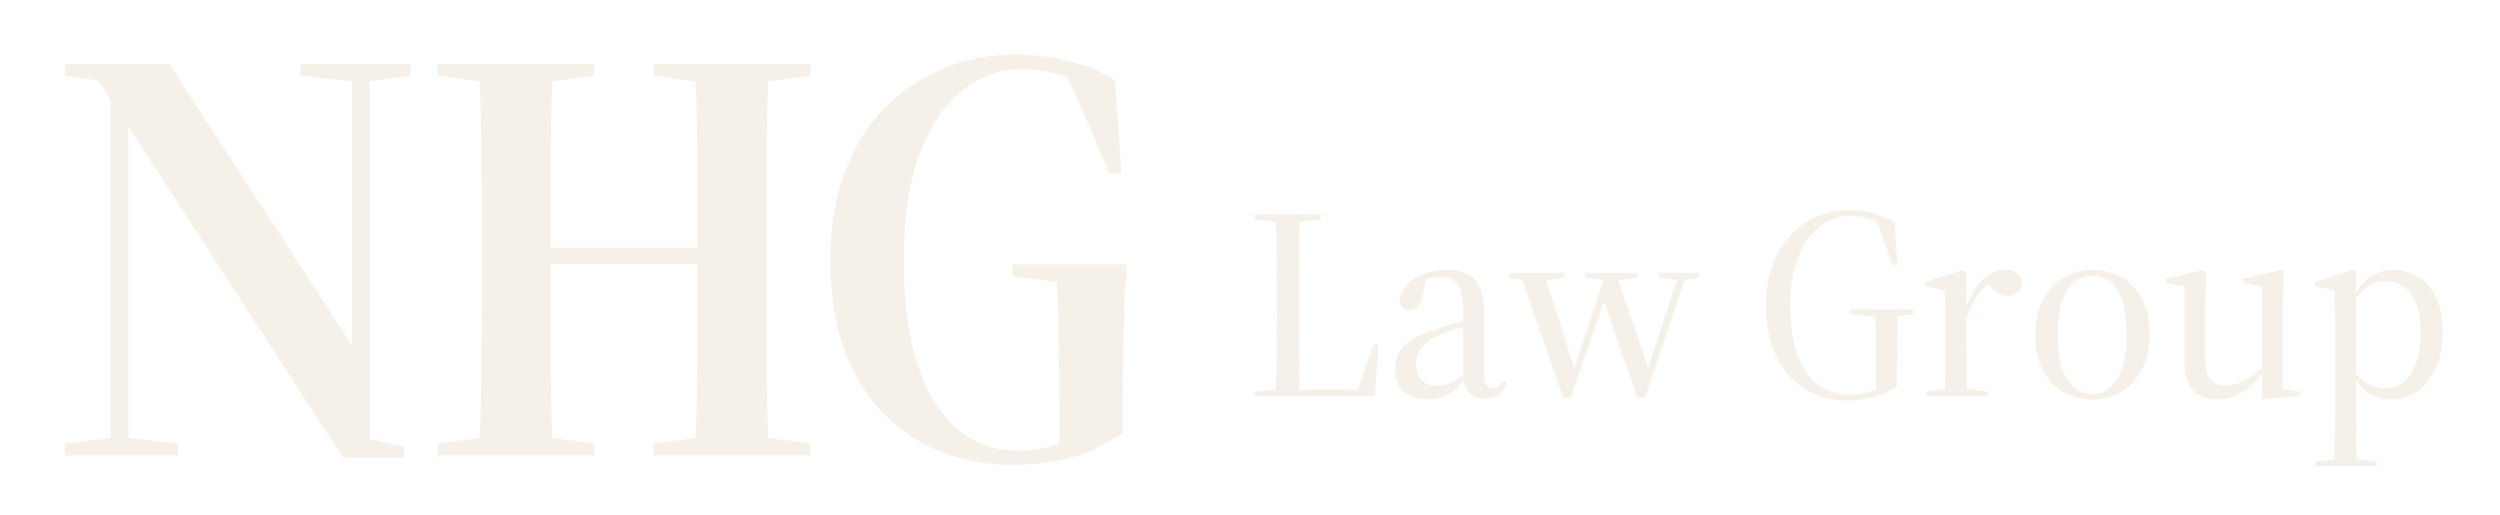
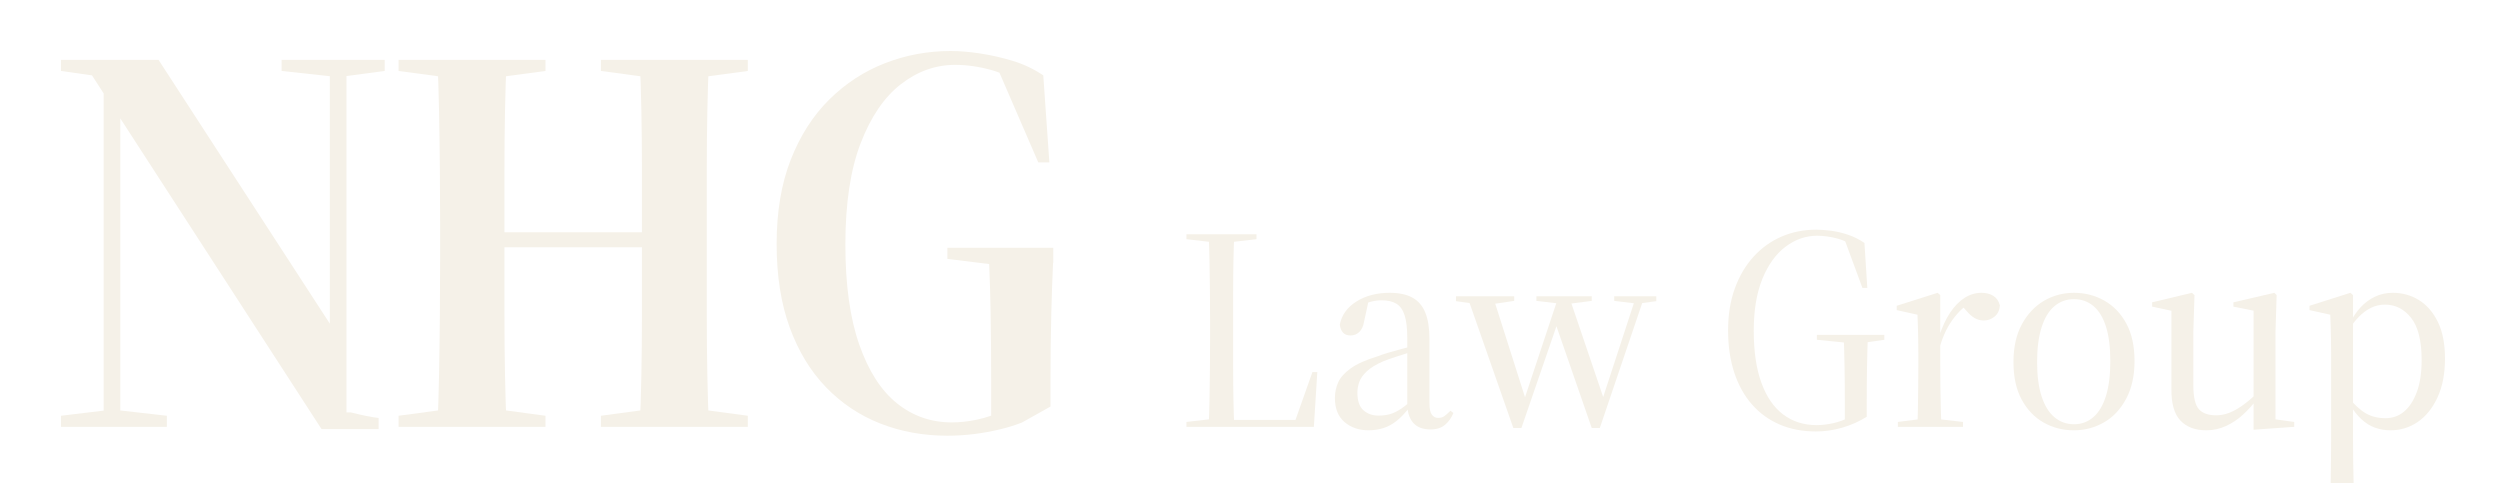
- <svg xmlns="http://www.w3.org/2000/svg" viewBox="-80 -770 4226.86 870">
+ <svg xmlns="http://www.w3.org/2000/svg" viewBox="-80 -770 4509.84 870">
  <g fill="#F5F1E8" transform="scale(1,-1)">
    <path d="M30.0 0.0H221.0V20.0L137.0 29.545V556.456L500.0 -4.0H603.0V16.0Q585.0 18.0 553.0 26.0H545.0V632.8L614.0 642.0V662.0H428.0V642.0L515.0 632.543V186.102L206.0 662.0H30.0V642.0L86.0 634.0L107.0 601.429V29.277L30.0 20.0Z" />
-     <path d="M660.0 0.0V20.0L764.0 34.0H821.0L925.0 20.0V0.0ZM730.0 0.0Q732.0 40.0 733.0 93.0Q734.0 146.0 734.5 203.0Q735.0 260.0 735.0 312.0V356.0Q735.0 407.0 734.5 463.0Q734.0 519.0 733.0 570.5Q732.0 622.0 730.0 662.0H855.0Q853.0 622.0 852.0 570.0Q851.0 518.0 851.0 462.5Q851.0 407.0 851.0 356.0V312.0Q851.0 260.0 851.0 203.0Q851.0 146.0 852.0 93.0Q853.0 40.0 855.0 0.0ZM792.0 324.0V351.0H1159.0V324.0ZM1025.0 0.0V20.0L1129.0 34.0H1186.0L1290.0 20.0V0.0ZM1095.0 0.0Q1097.0 40.0 1098.0 93.0Q1099.0 146.0 1099.0 203.0Q1099.0 260.0 1099.0 312.0V356.0Q1099.0 407.0 1099.0 463.0Q1099.0 519.0 1098.0 570.5Q1097.0 622.0 1095.0 662.0H1220.0Q1218.0 622.0 1217.0 570.0Q1216.0 518.0 1216.0 462.5Q1216.0 407.0 1216.0 356.0V312.0Q1216.0 260.0 1216.0 203.0Q1216.0 146.0 1217.0 93.0Q1218.0 40.0 1220.0 0.0ZM660.0 642.0V662.0H925.0V642.0L821.0 628.0H764.0ZM1025.0 642.0V662.0H1290.0V642.0L1186.0 628.0H1129.0Z" />
-     <path d="M1632.0 -16.0Q1680.0 -16.0 1729.0 -4.0Q1748.446 0.762 1766.474 7.729L1818.0 36.634V82.0Q1818.0 146.0 1819.5 206.0Q1820.642 251.689 1822.654 295.635L1825.0 296.0V323.0H1632.0V303.0L1707.403 293.658Q1709.256 250.66 1710.0 206.0Q1711.0 146.0 1711.0 82.0V20.141Q1698.177 15.697 1685.5 13.0Q1662.0 8.0 1640.0 8.0Q1584.0 8.0 1541.0 42.5Q1498.0 77.0 1473.0 148.5Q1448.0 220.0 1448.0 329.0Q1448.0 440.0 1475.5 511.5Q1503.0 583.0 1548.0 618.0Q1593.0 653.0 1646.0 653.0Q1678.0 653.0 1712.0 643.5Q1718.988 641.548 1725.975 638.814L1796.0 477.0H1816.0L1805.0 634.0Q1780.0 651.0 1750.5 660.0Q1721.0 669.0 1691.5 673.5Q1662.0 678.0 1638.0 678.0Q1576.0 678.0 1519.5 656.0Q1463.0 634.0 1419.0 590.5Q1375.0 547.0 1349.5 482.0Q1324.0 417.0 1324.0 330.0Q1324.0 244.0 1347.5 179.5Q1371.0 115.0 1413.0 71.5Q1455.0 28.0 1511.0 6.0Q1567.0 -16.0 1632.0 -16.0Z" />
-     <g transform="translate(2024,100) scale(0.46)">
+     <path d="M639.0 0.0V20.0L743.0 34.0H800.0L904.0 20.0V0.0ZM709.0 0.0Q711.0 40.0 712.0 93.0Q713.0 146.0 713.5 203.0Q714.0 260.0 714.0 312.0V356.0Q714.0 407.0 713.5 463.0Q713.0 519.0 712.0 570.5Q711.0 622.0 709.0 662.0H834.0Q832.0 622.0 831.0 570.0Q830.0 518.0 830.0 462.5Q830.0 407.0 830.0 356.0V312.0Q830.0 260.0 830.0 203.0Q830.0 146.0 831.0 93.0Q832.0 40.0 834.0 0.0ZM771.0 324.0V351.0H1138.0V324.0ZM1004.0 0.0V20.0L1108.0 34.0H1165.0L1269.0 20.0V0.0ZM1074.0 0.0Q1076.0 40.0 1077.0 93.0Q1078.0 146.0 1078.0 203.0Q1078.0 260.0 1078.0 312.0V356.0Q1078.0 407.0 1078.0 463.0Q1078.0 519.0 1077.0 570.5Q1076.0 622.0 1074.0 662.0H1199.0Q1197.0 622.0 1196.0 570.0Q1195.0 518.0 1195.0 462.5Q1195.0 407.0 1195.0 356.0V312.0Q1195.0 260.0 1195.0 203.0Q1195.0 146.0 1196.0 93.0Q1197.0 40.0 1199.0 0.0ZM639.0 642.0V662.0H904.0V642.0L800.0 628.0H743.0ZM1004.0 642.0V662.0H1269.0V642.0L1165.0 628.0H1108.0Z" />
+     <path d="M1629.0 -16.0Q1677.0 -16.0 1726.0 -4.0Q1745.446 0.762 1763.474 7.729L1815.0 36.634V82.0Q1815.0 146.0 1816.5 206.0Q1817.642 251.689 1819.654 295.635L1820.0 295.689V323.0H1629.0V303.0L1704.403 293.658Q1706.256 250.66 1707.0 206.0Q1708.0 146.0 1708.0 82.0V20.141Q1695.177 15.697 1682.5 13.0Q1659.0 8.0 1637.0 8.0Q1581.0 8.0 1538.0 42.5Q1495.0 77.0 1470.0 148.5Q1445.0 220.0 1445.0 329.0Q1445.0 440.0 1472.5 511.5Q1500.0 583.0 1545.0 618.0Q1590.0 653.0 1643.0 653.0Q1675.0 653.0 1709.0 643.5Q1715.988 641.548 1722.975 638.814L1793.0 477.0H1813.0L1802.0 634.0Q1777.0 651.0 1747.5 660.0Q1718.0 669.0 1688.5 673.5Q1659.0 678.0 1635.0 678.0Q1573.0 678.0 1516.5 656.0Q1460.0 634.0 1416.0 590.5Q1372.0 547.0 1346.5 482.0Q1321.0 417.0 1321.0 330.0Q1321.0 244.0 1344.5 179.5Q1368.0 115.0 1410.0 71.5Q1452.0 28.0 1508.0 6.0Q1564.0 -16.0 1629.0 -16.0Z" />
+     <g transform="translate(2040.52,0) scale(0.52)">
      <path d="M38.0 0.0V17.0L142.0 29.0H175.0V0.0ZM115.0 0.0Q117.0 40.0 118.0 93.5Q119.0 147.0 119.5 204.5Q120.0 262.0 120.0 315.0V359.0Q120.0 411.0 119.5 467.5Q119.0 524.0 118.0 576.0Q117.0 628.0 115.0 668.0H204.0Q202.0 628.0 201.0 576.0Q200.0 524.0 200.0 467.5Q200.0 411.0 200.0 359.0V315.0Q200.0 262.0 200.0 204.5Q200.0 147.0 201.0 93.5Q202.0 40.0 204.0 0.0ZM160.0 0.0V24.0H450.0L412.0 12.0L475.0 190.0H492.0L480.0 0.0ZM38.0 651.0V668.0H281.0V651.0L177.0 639.0H142.0Z" />
      <path d="M670.0 -12.0Q620.0 -12.0 586.5 16.5Q553.0 45.0 553.0 100.0Q553.0 129.0 564.5 154.5Q576.0 180.0 608.0 203.0Q640.0 226.0 702.0 245.0Q717.0 251.0 737.5 257.0Q758.0 263.0 785.5 270.5Q813.0 278.0 847.0 285.0V269.0Q798.0 254.0 767.5 244.0Q737.0 234.0 722.0 228.0Q683.0 211.0 663.5 192.5Q644.0 174.0 637.5 155.5Q631.0 137.0 631.0 119.0Q631.0 76.0 652.0 57.5Q673.0 39.0 704.0 39.0Q726.0 39.0 744.0 44.0Q762.0 49.0 783.0 63.0Q804.0 77.0 833.0 105.0L841.0 67.0H811.0Q790.0 39.0 767.5 21.0Q745.0 3.0 720.5 -4.5Q696.0 -12.0 670.0 -12.0ZM885.0 -9.0Q846.0 -9.0 826.0 12.5Q806.0 34.0 804.0 74.0V76.0V309.0Q804.0 358.0 795.0 386.5Q786.0 415.0 766.5 427.0Q747.0 439.0 715.0 439.0Q697.0 439.0 679.5 434.5Q662.0 430.0 643.0 423.0L671.0 443.0L654.0 364.0Q650.0 341.0 637.5 329.0Q625.0 317.0 607.0 317.0Q590.0 317.0 581.0 327.0Q572.0 337.0 570.0 355.0Q580.0 405.0 628.0 435.0Q676.0 465.0 743.0 465.0Q791.0 465.0 821.5 448.5Q852.0 432.0 866.5 396.5Q881.0 361.0 881.0 305.0V82.0Q881.0 53.0 889.5 42.0Q898.0 31.0 911.0 31.0Q924.0 31.0 932.5 37.0Q941.0 43.0 954.0 56.0L964.0 48.0Q954.0 23.0 935.0 7.0Q916.0 -9.0 885.0 -9.0Z" />
      <path d="M1172.0 -4.0 1012.0 453.0H1101.0L1221.0 76.0H1203.0L1208.0 89.0L1329.0 453.0H1365.0L1493.0 76.0H1475.0L1479.0 89.0L1598.0 453.0H1627.0L1472.0 -4.0H1444.0L1315.0 368.0H1328.0L1325.0 359.0L1200.0 -4.0ZM973.0 436.0V453.0H1175.0V437.0L1088.0 424.0H1059.0ZM1252.0 437.0V453.0H1444.0V437.0L1367.0 427.0L1328.0 428.0ZM1522.0 437.0V453.0H1668.0V436.0L1608.0 428.0H1596.0Z" />
      <path d="M2222.0 -16.0Q2152.0 -16.0 2096.0 8.0Q2040.0 32.0 2000.0 77.5Q1960.0 123.0 1938.5 188.0Q1917.0 253.0 1917.0 335.0Q1917.0 416.0 1940.5 480.5Q1964.0 545.0 2005.5 590.5Q2047.0 636.0 2102.5 660.0Q2158.0 684.0 2223.0 684.0Q2244.0 684.0 2272.5 680.5Q2301.0 677.0 2331.5 667.0Q2362.0 657.0 2390.0 638.0L2400.0 482.0H2383.0L2321.0 650.0L2369.0 642.0L2373.0 613.0Q2334.0 643.0 2297.0 653.0Q2260.0 663.0 2226.0 663.0Q2167.0 663.0 2116.5 625.0Q2066.0 587.0 2036.0 513.5Q2006.0 440.0 2006.0 333.0Q2006.0 226.0 2032.5 153.0Q2059.0 80.0 2108.0 43.0Q2157.0 6.0 2224.0 6.0Q2251.0 6.0 2281.0 12.5Q2311.0 19.0 2342.0 35.0L2322.0 18.0V87.0Q2322.0 152.0 2321.0 209.0Q2320.0 266.0 2318.0 319.0H2402.0Q2400.0 266.0 2399.0 209.0Q2398.0 152.0 2398.0 87.0V35.0Q2358.0 10.0 2312.5 -3.0Q2267.0 -16.0 2222.0 -16.0ZM2225.0 302.0V319.0H2459.0V302.0L2376.0 290.0H2346.0Z" />
      <path d="M2506.0 0.0V17.0L2600.0 29.0H2627.0L2732.0 17.0V0.0ZM2573.0 0.0Q2575.0 23.0 2575.5 61.0Q2576.0 99.0 2576.5 139.0Q2577.0 179.0 2577.0 212.0V255.0Q2577.0 284.0 2576.5 306.5Q2576.0 329.0 2575.5 348.5Q2575.0 368.0 2574.0 389.0L2502.0 405.0V420.0L2644.0 465.0L2653.0 457.0V308.0V305.0V212.0Q2653.0 179.0 2653.5 139.0Q2654.0 99.0 2655.0 61.0Q2656.0 23.0 2657.0 0.0ZM2646.0 256.0 2634.0 311.0H2648.0Q2665.0 363.0 2687.5 396.5Q2710.0 430.0 2737.5 447.5Q2765.0 465.0 2796.0 465.0Q2820.0 465.0 2837.0 454.5Q2854.0 444.0 2860.0 421.0Q2858.0 396.0 2841.5 382.5Q2825.0 369.0 2804.0 369.0Q2787.0 369.0 2773.0 377.0Q2759.0 385.0 2746.0 400.0L2723.0 426.0L2760.0 430.0Q2728.0 416.0 2695.0 370.5Q2662.0 325.0 2646.0 256.0Z" />
      <path d="M3117.0 -12.0Q3059.0 -12.0 3011.5 15.0Q2964.0 42.0 2935.5 94.5Q2907.0 147.0 2907.0 225.0Q2907.0 302.0 2936.0 355.5Q2965.0 409.0 3012.5 437.0Q3060.0 465.0 3117.0 465.0Q3174.0 465.0 3222.0 438.0Q3270.0 411.0 3298.5 358.5Q3327.0 306.0 3327.0 228.0Q3327.0 152.0 3298.0 97.5Q3269.0 43.0 3221.0 15.5Q3173.0 -12.0 3117.0 -12.0ZM3117.0 9.0Q3156.0 9.0 3184.5 34.0Q3213.0 59.0 3228.0 107.5Q3243.0 156.0 3243.0 228.0Q3243.0 300.0 3228.0 347.5Q3213.0 395.0 3184.5 419.0Q3156.0 443.0 3117.0 443.0Q3078.0 443.0 3049.0 418.5Q3020.0 394.0 3004.5 345.0Q2989.0 296.0 2989.0 225.0Q2989.0 154.0 3004.5 106.0Q3020.0 58.0 3049.0 33.5Q3078.0 9.0 3117.0 9.0Z" />
      <path d="M3576.0 -12.0Q3518.0 -12.0 3486.0 22.0Q3454.0 56.0 3455.0 132.0V428.0L3477.0 398.0L3388.0 417.0V432.0L3526.0 465.0L3535.0 457.0L3531.0 330.0V145.0Q3531.0 83.0 3550.0 61.5Q3569.0 40.0 3610.0 40.0Q3633.0 40.0 3655.0 48.5Q3677.0 57.0 3700.5 73.5Q3724.0 90.0 3748.0 113.0L3755.0 94.0H3750.0Q3731.0 68.0 3704.0 43.0Q3677.0 18.0 3644.5 3.0Q3612.0 -12.0 3576.0 -12.0ZM3740.0 -10.0V89.0V92.0V403.0L3670.0 417.0V432.0L3812.0 465.0L3820.0 457.0L3816.0 330.0V26.0L3881.0 17.0V0.0Z" />
      <path d="M3938.0 -257.0V-240.0L4032.0 -228.0H4057.0L4162.0 -240.0V-257.0ZM4005.0 -257.0Q4007.0 -234.0 4007.5 -196.5Q4008.0 -159.0 4008.5 -118.5Q4009.0 -78.0 4009.0 -46.0V255.0Q4009.0 284.0 4008.5 306.5Q4008.0 329.0 4007.5 348.5Q4007.0 368.0 4006.0 389.0L3934.0 405.0V420.0L4076.0 465.0L4085.0 457.0V373.0V369.0V77.0V73.0V-46.0Q4085.0 -78.0 4085.5 -118.5Q4086.0 -159.0 4087.0 -196.5Q4088.0 -234.0 4089.0 -257.0ZM4215.0 -12.0Q4187.0 -12.0 4161.5 -3.0Q4136.0 6.0 4113.5 27.0Q4091.0 48.0 4072.0 81.0H4059.0L4066.0 105.0Q4101.0 63.0 4130.0 46.5Q4159.0 30.0 4198.0 30.0Q4234.0 30.0 4261.5 52.5Q4289.0 75.0 4306.0 120.0Q4323.0 165.0 4323.0 232.0Q4323.0 332.0 4286.5 378.0Q4250.0 424.0 4196.0 424.0Q4170.0 424.0 4147.5 413.0Q4125.0 402.0 4105.5 382.0Q4086.0 362.0 4069.0 335.0L4063.0 363.0H4076.0Q4091.0 393.0 4112.0 415.5Q4133.0 438.0 4161.0 451.5Q4189.0 465.0 4223.0 465.0Q4273.0 465.0 4314.0 439.5Q4355.0 414.0 4379.5 363.5Q4404.0 313.0 4404.0 237.0Q4404.0 158.0 4378.0 102.0Q4352.0 46.0 4309.5 17.0Q4267.0 -12.0 4215.0 -12.0Z" />
    </g>
  </g>
</svg>
